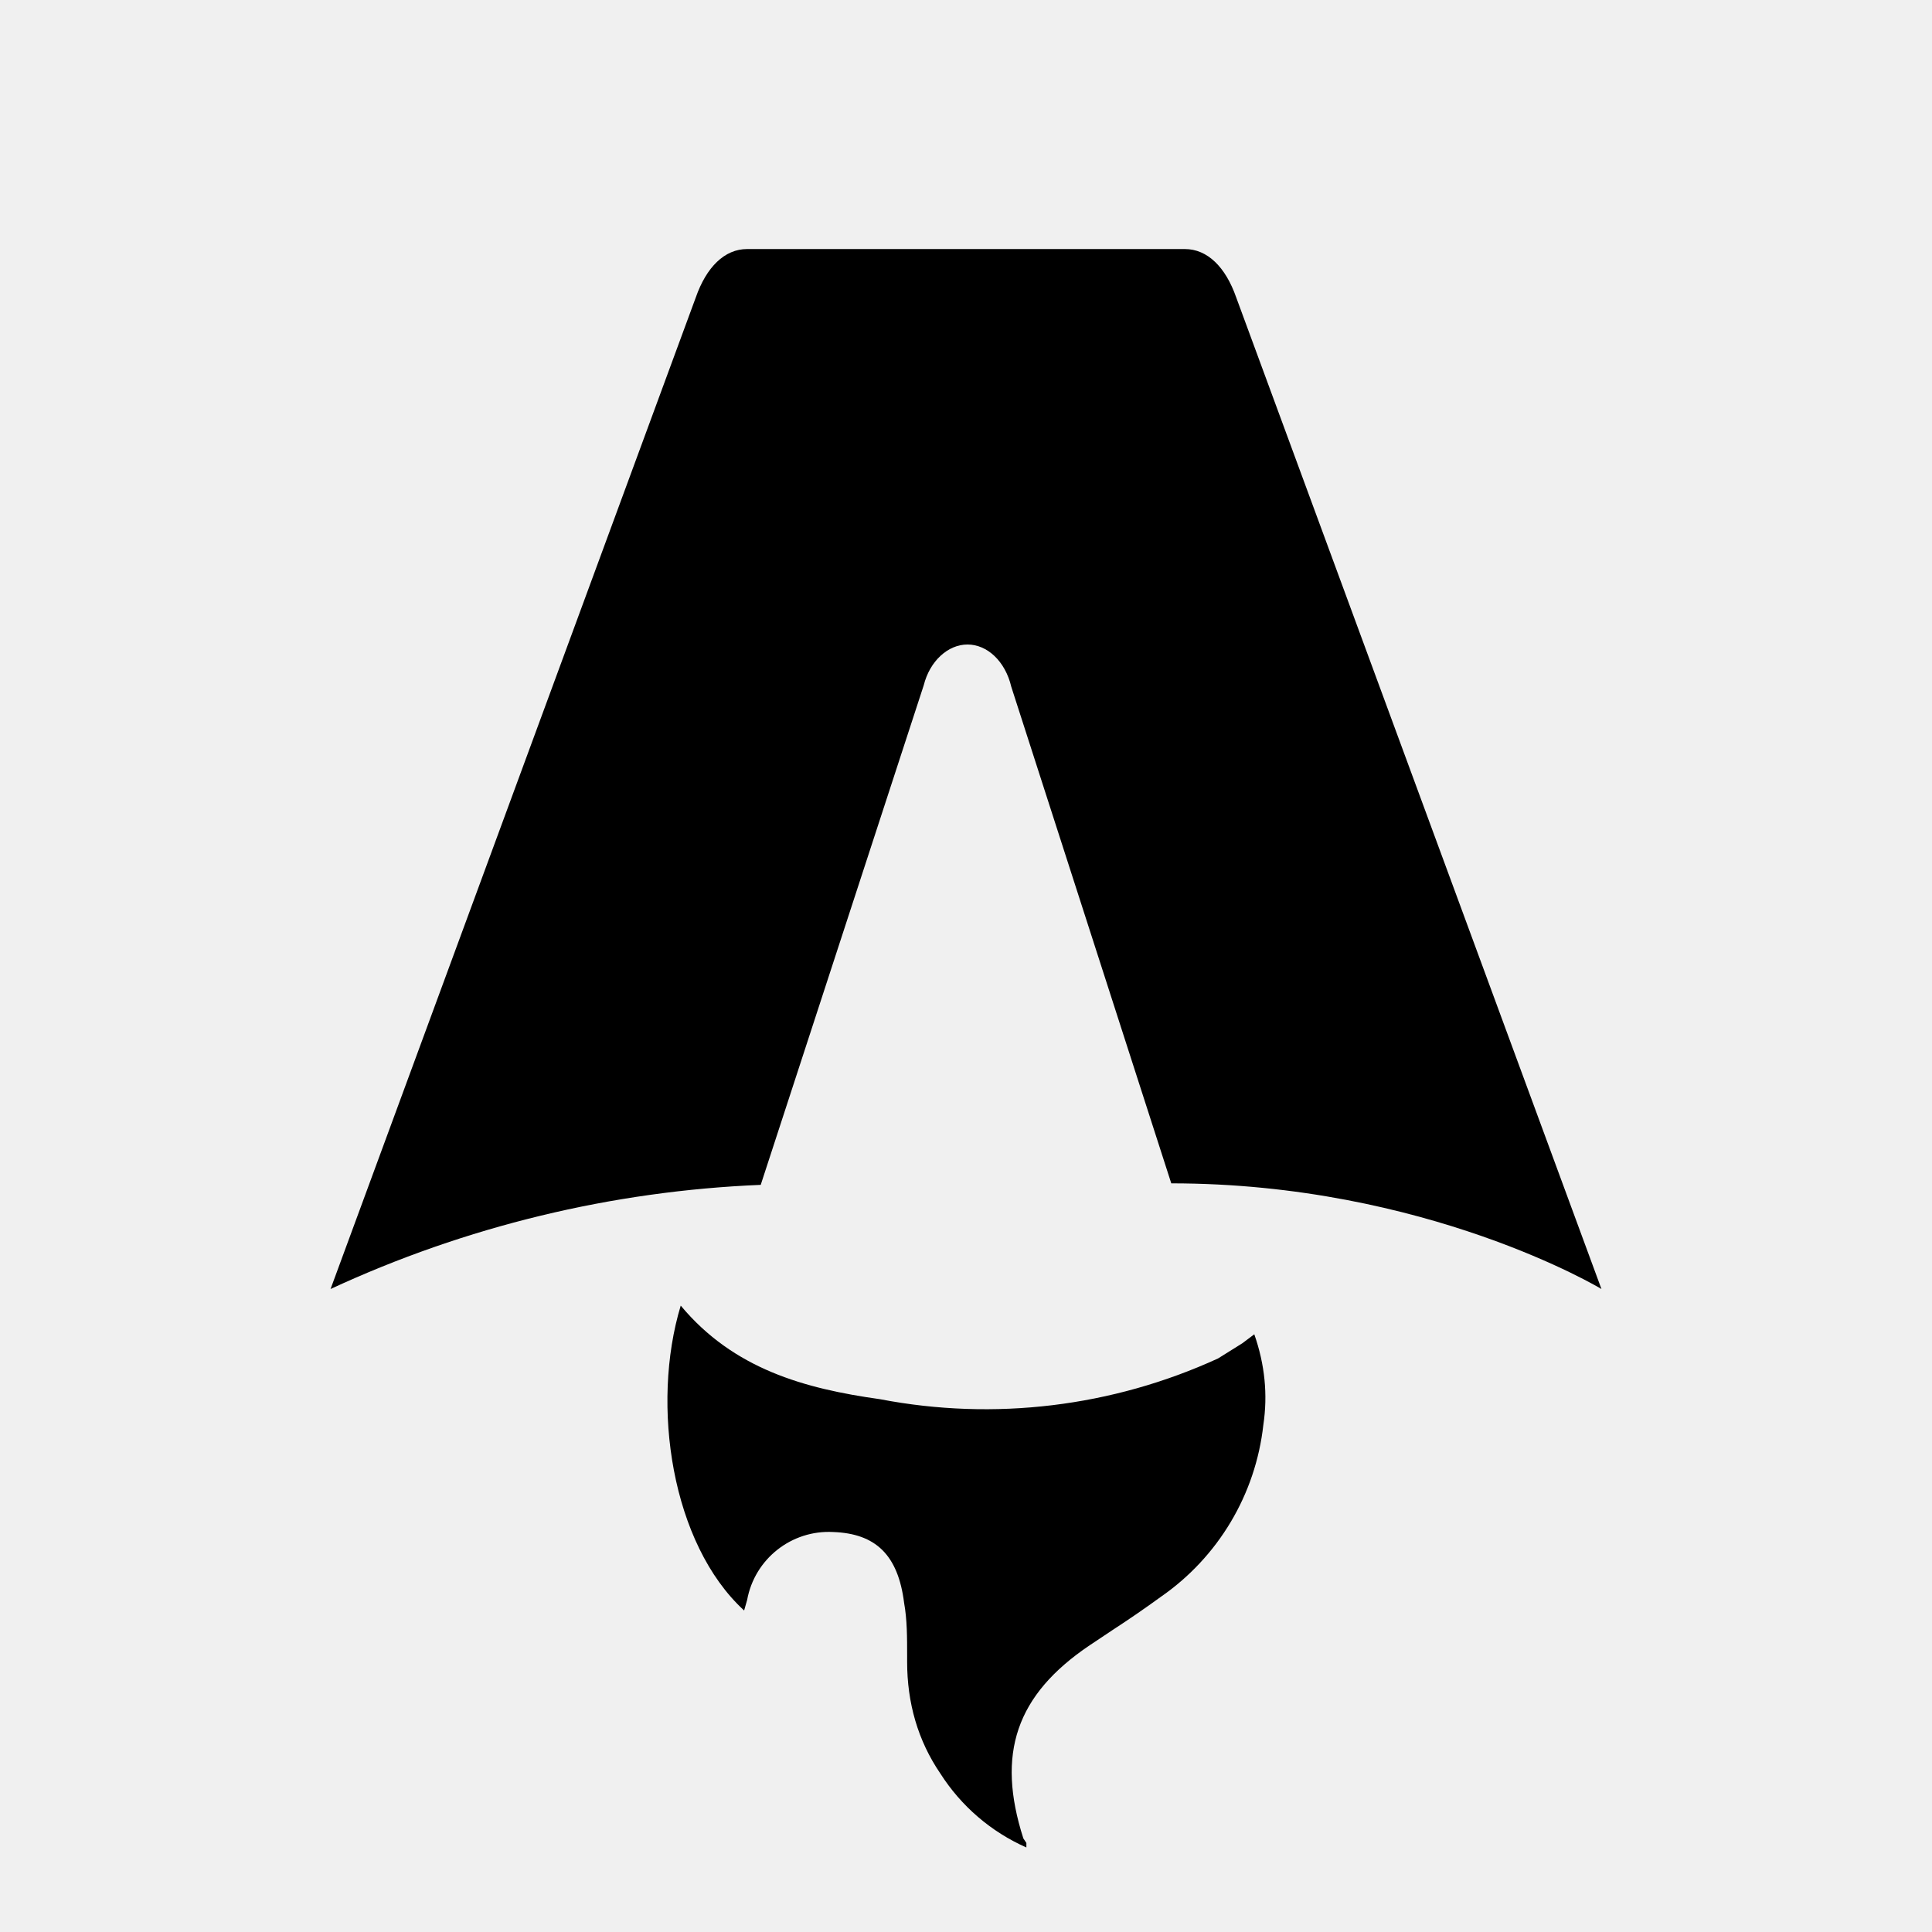
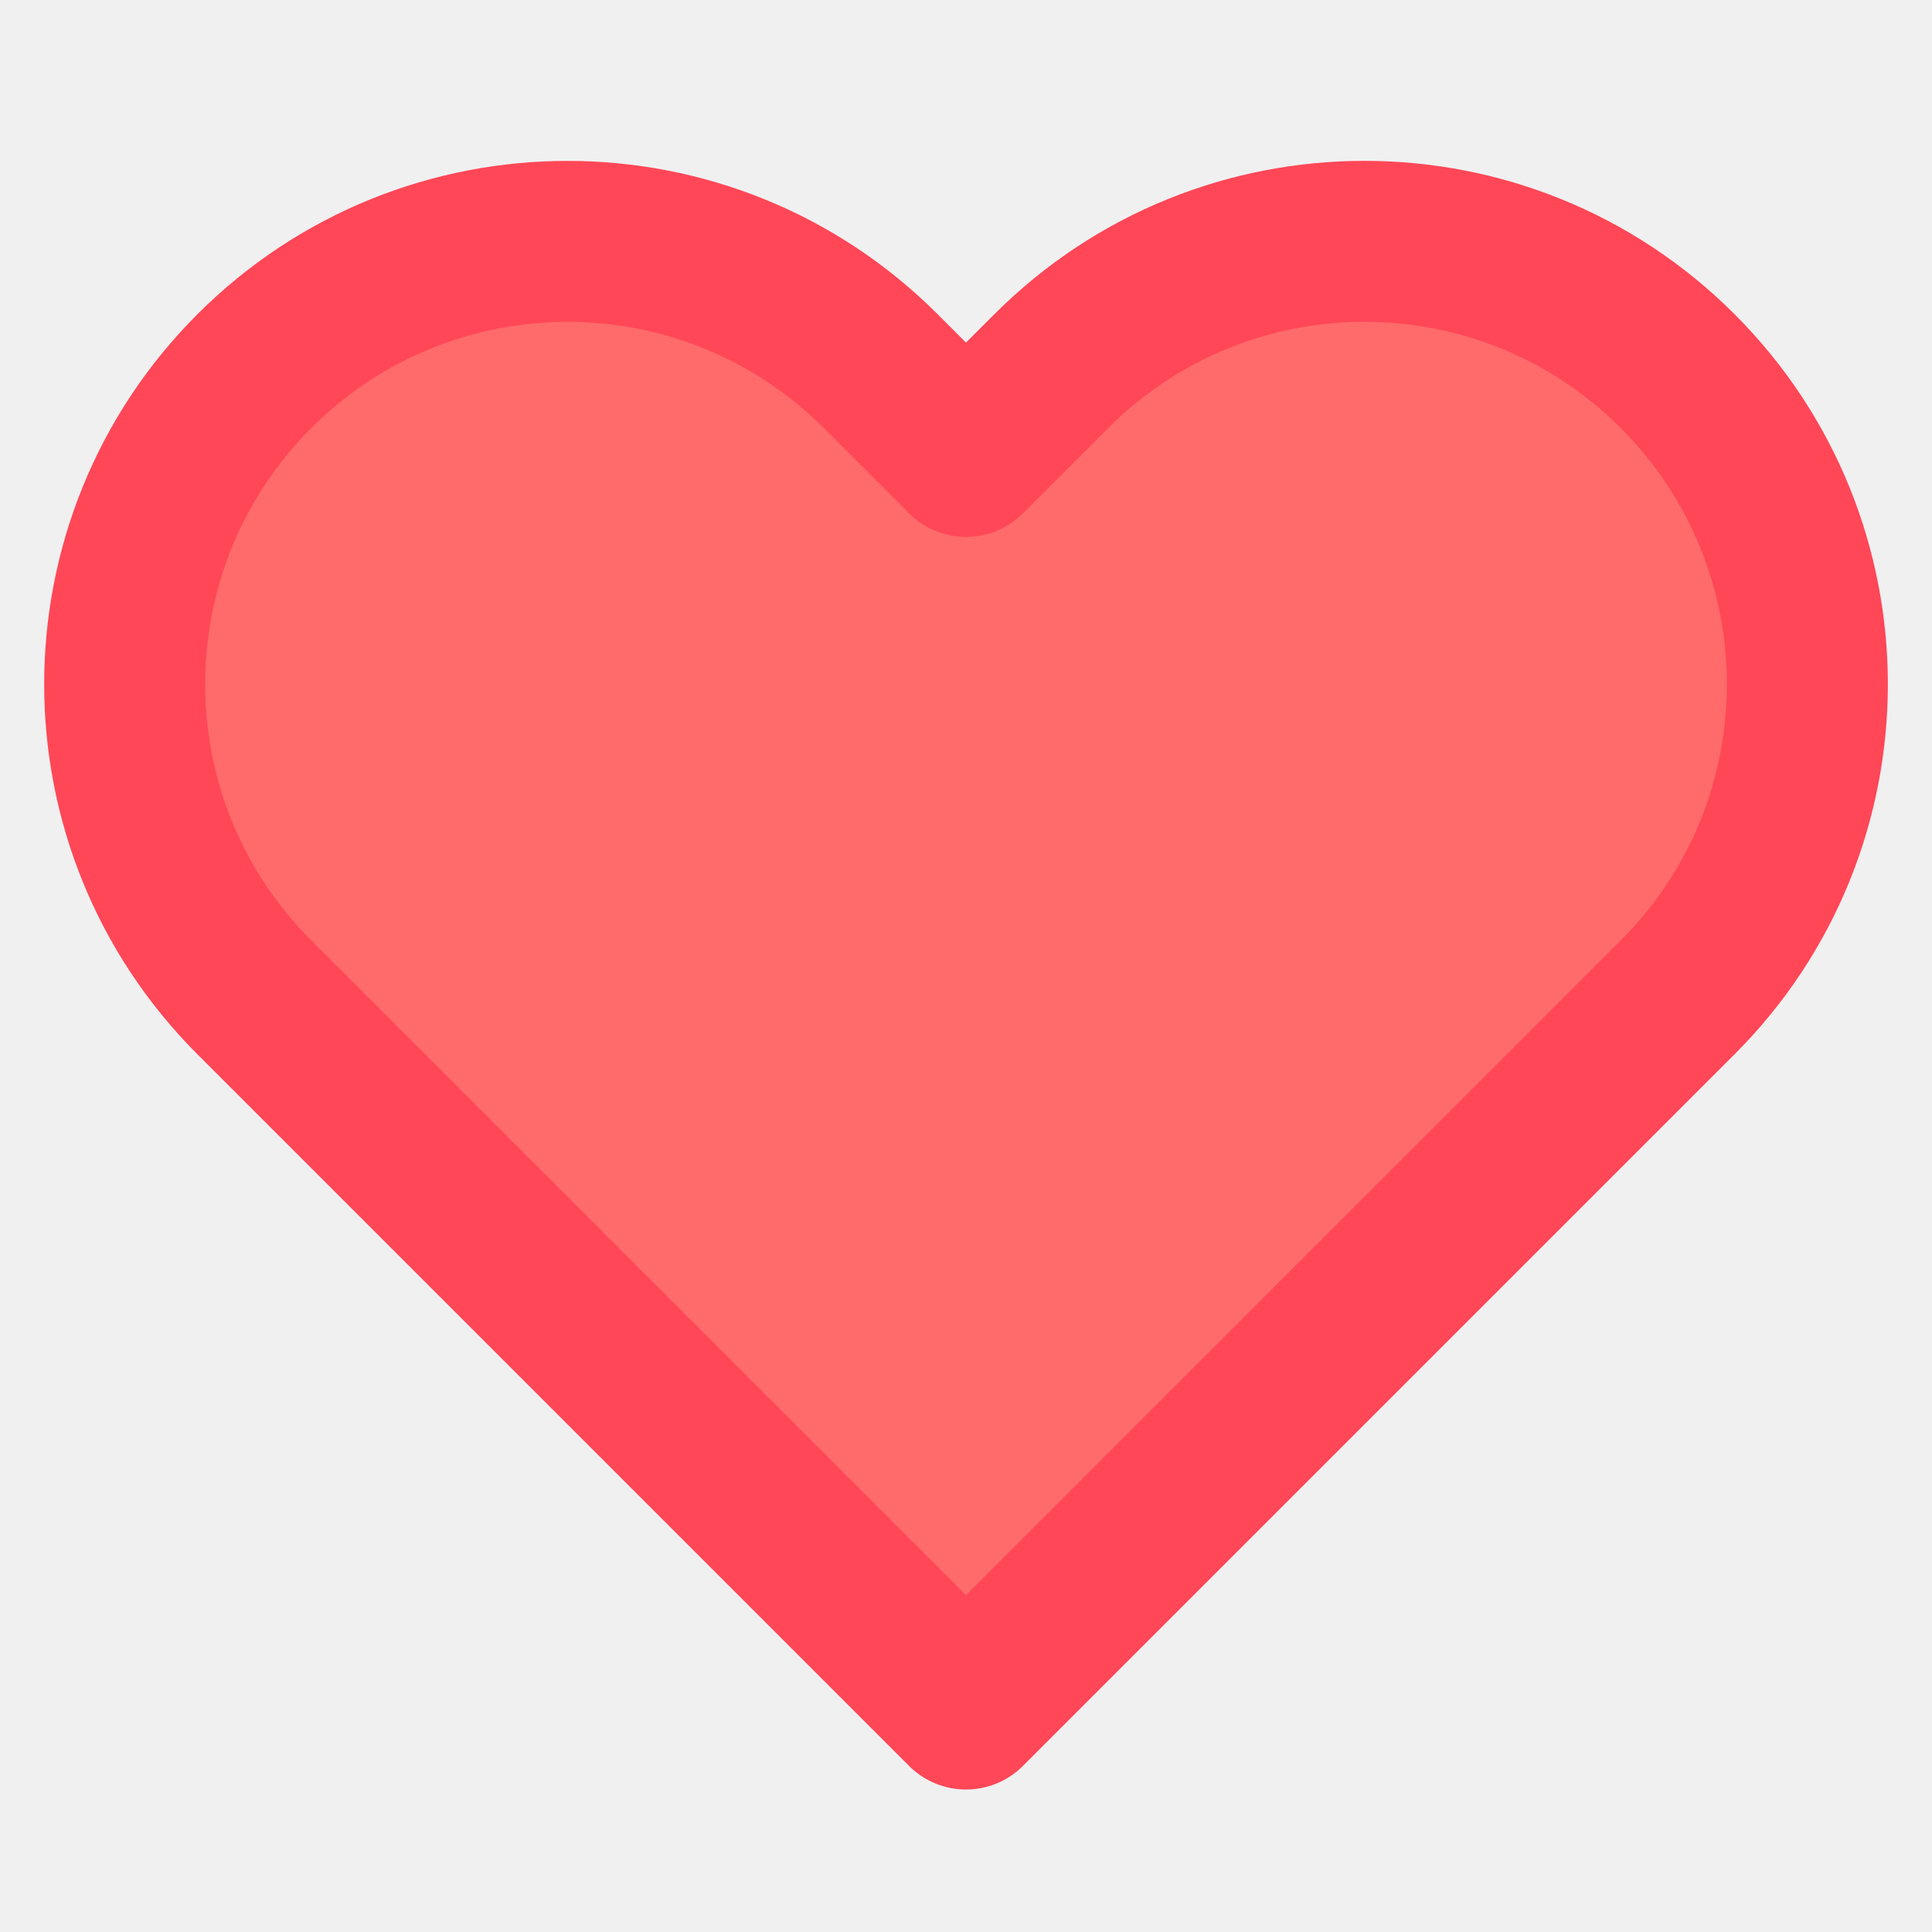
- <svg xmlns="http://www.w3.org/2000/svg" fill="none" viewBox="0 0 128 128">
-   <path d="M50.4 78.5a75.1 75.1 0 0 0-28.5 6.9l24.2-65.7c.7-2 1.9-3.2 3.4-3.2h29c1.5 0 2.7 1.2 3.4 3.2l24.2 65.7s-11.6-7-28.5-7L67 45.5c-.4-1.7-1.6-2.8-2.9-2.8-1.3 0-2.5 1.1-2.9 2.7L50.4 78.5Zm-1.1 28.2Zm-4.2-20.2c-2 6.6-.6 15.8 4.2 20.2a17.5 17.5 0 0 1 .2-.7 5.5 5.5 0 0 1 5.7-4.5c2.8.1 4.3 1.5 4.7 4.7.2 1.1.2 2.3.2 3.5v.4c0 2.7.7 5.2 2.2 7.4a13 13 0 0 0 5.7 4.9v-.3l-.2-.3c-1.8-5.6-.5-9.5 4.4-12.8l1.5-1a73 73 0 0 0 3.2-2.2 16 16 0 0 0 6.8-11.4c.3-2 .1-4-.6-6l-.8.6-1.6 1a37 37 0 0 1-22.4 2.7c-5-.7-9.7-2-13.2-6.2Z" />
-   <style>
-         path { fill: #000; }
-         @media (prefers-color-scheme: dark) {
-             path { fill: #FFF; }
-         }
-     </style>
+ <svg xmlns="http://www.w3.org/2000/svg" viewBox="0 0 24 24" fill="#ff6b6b" stroke="#ff4757" stroke-width="2" stroke-linecap="round" stroke-linejoin="round">
+   <path d="M20.84 4.61a5.5 5.5 0 0 0-7.78 0L12 5.67l-1.06-1.06a5.5 5.5 0 0 0-7.78 7.78l1.06 1.06L12 21.23l7.78-7.78 1.06-1.06a5.5 5.5 0 0 0 0-7.78z" />
</svg>
